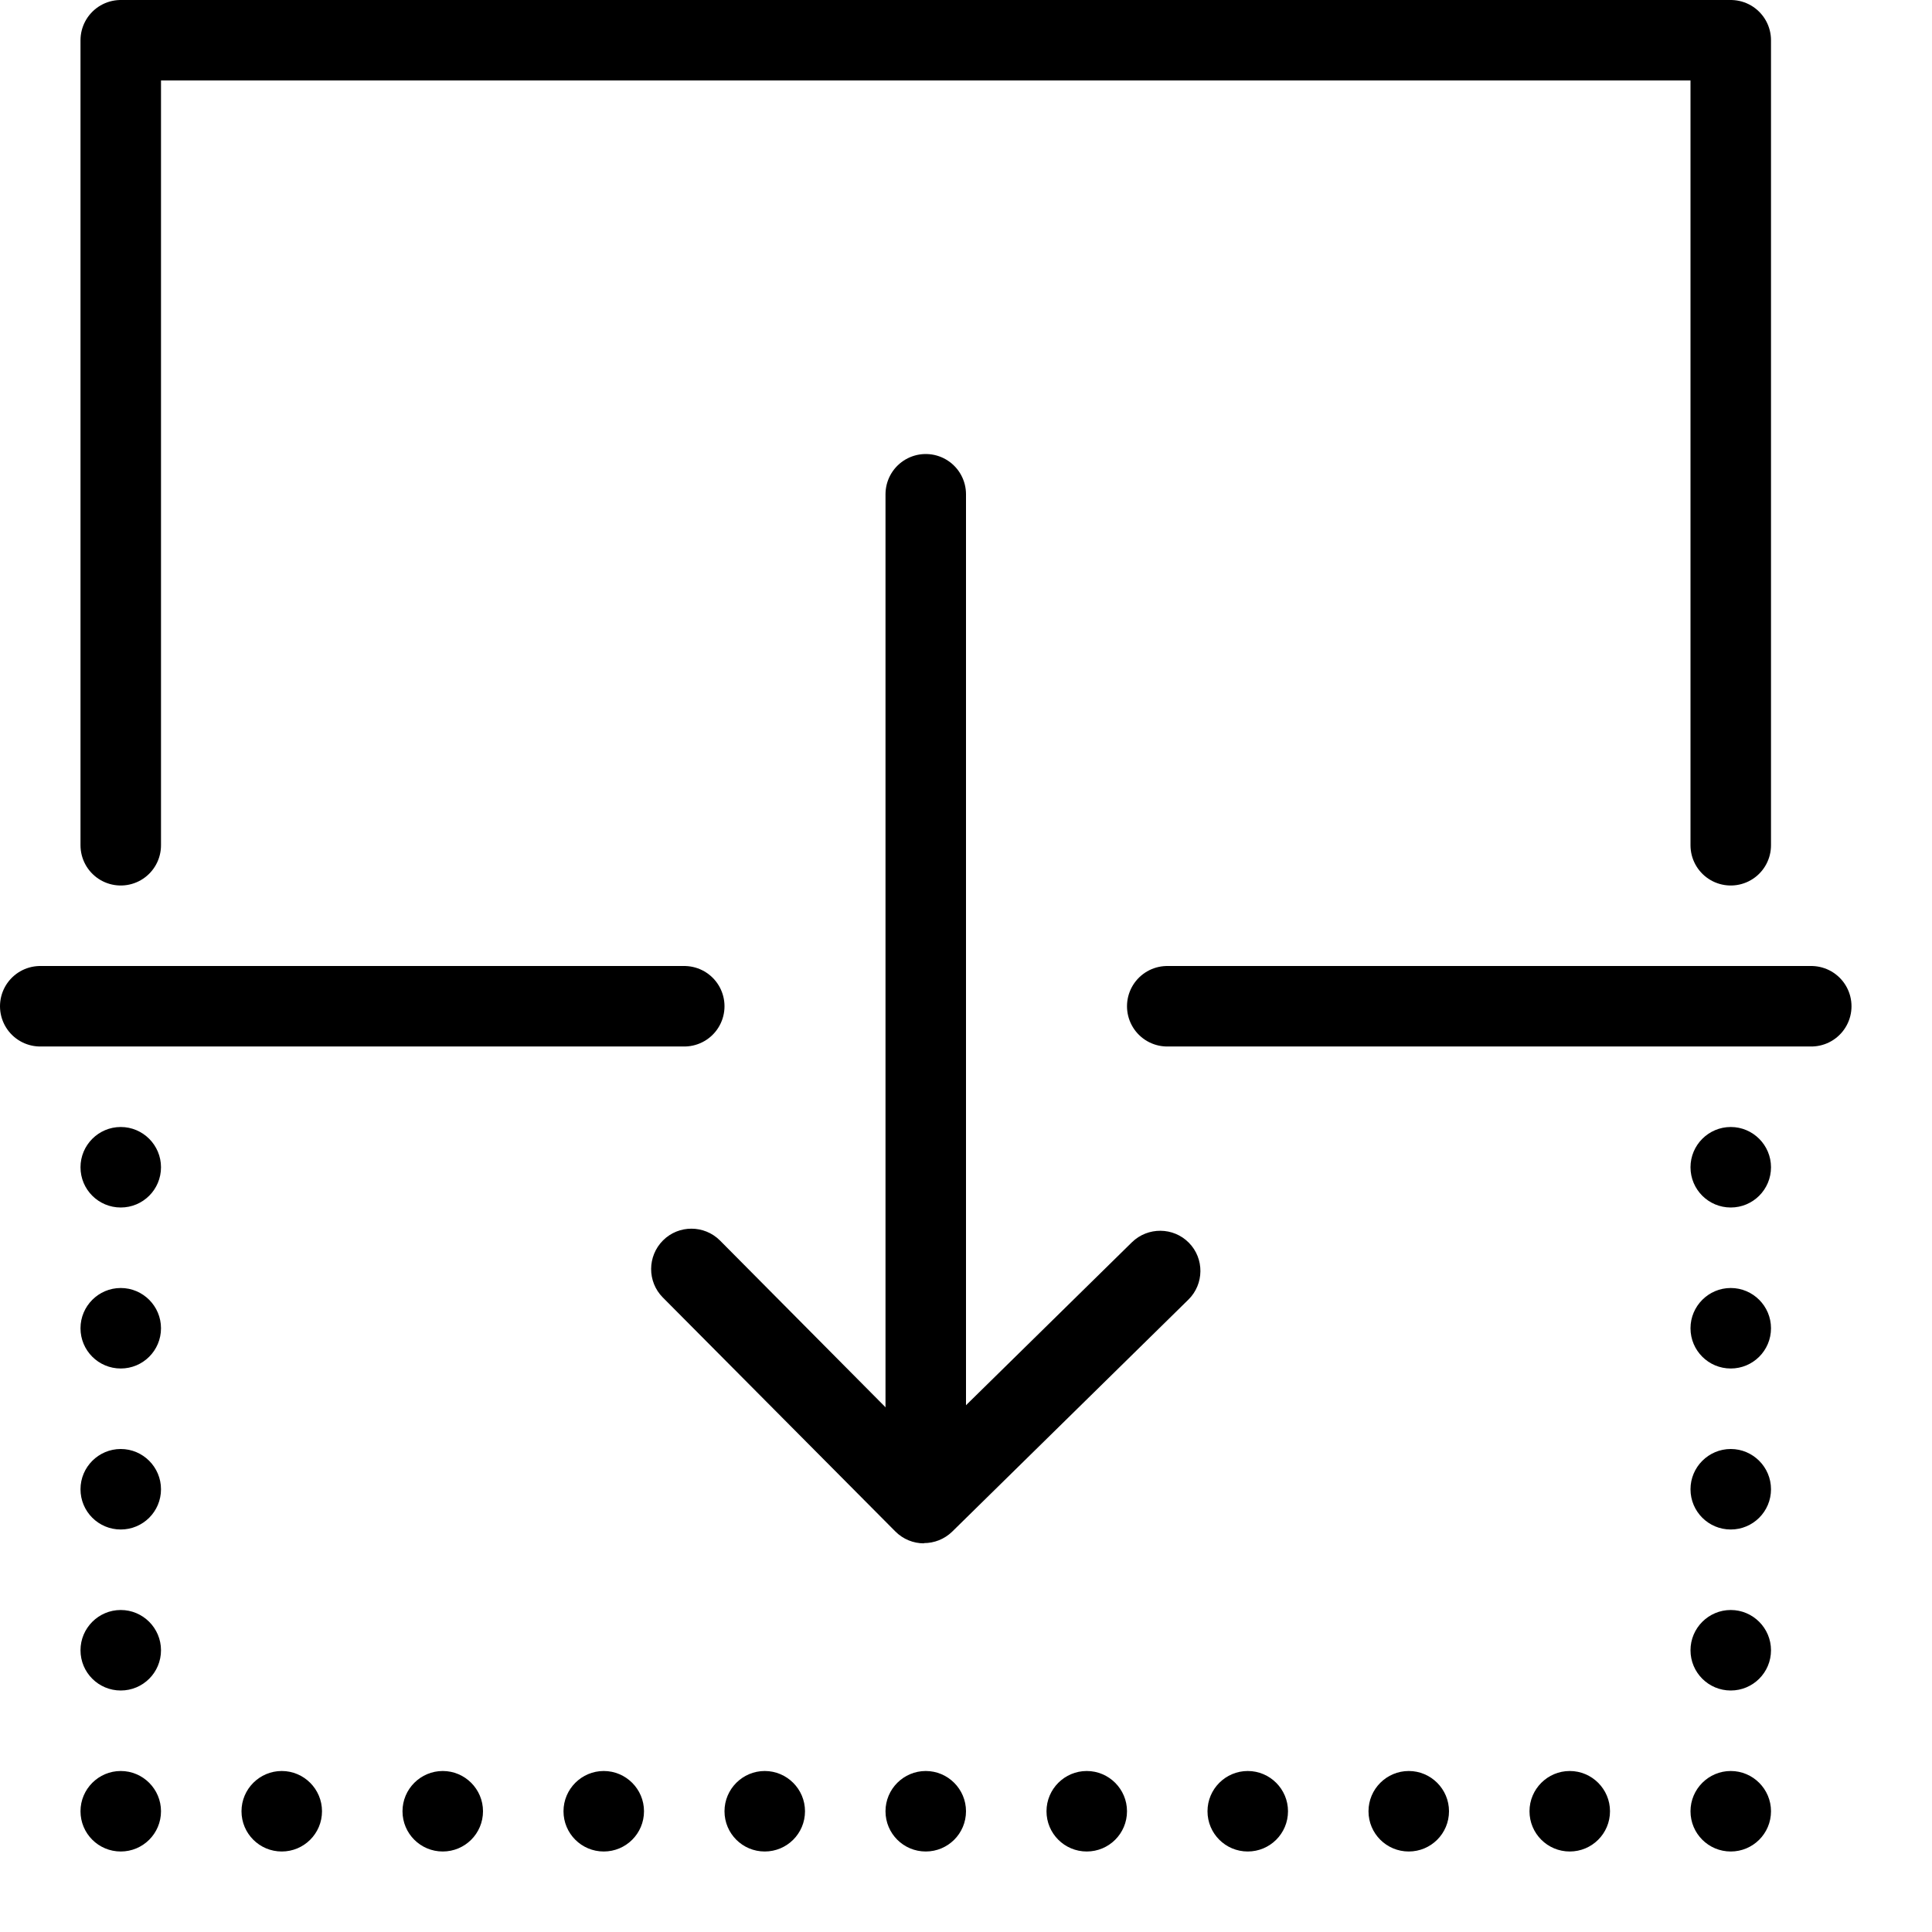
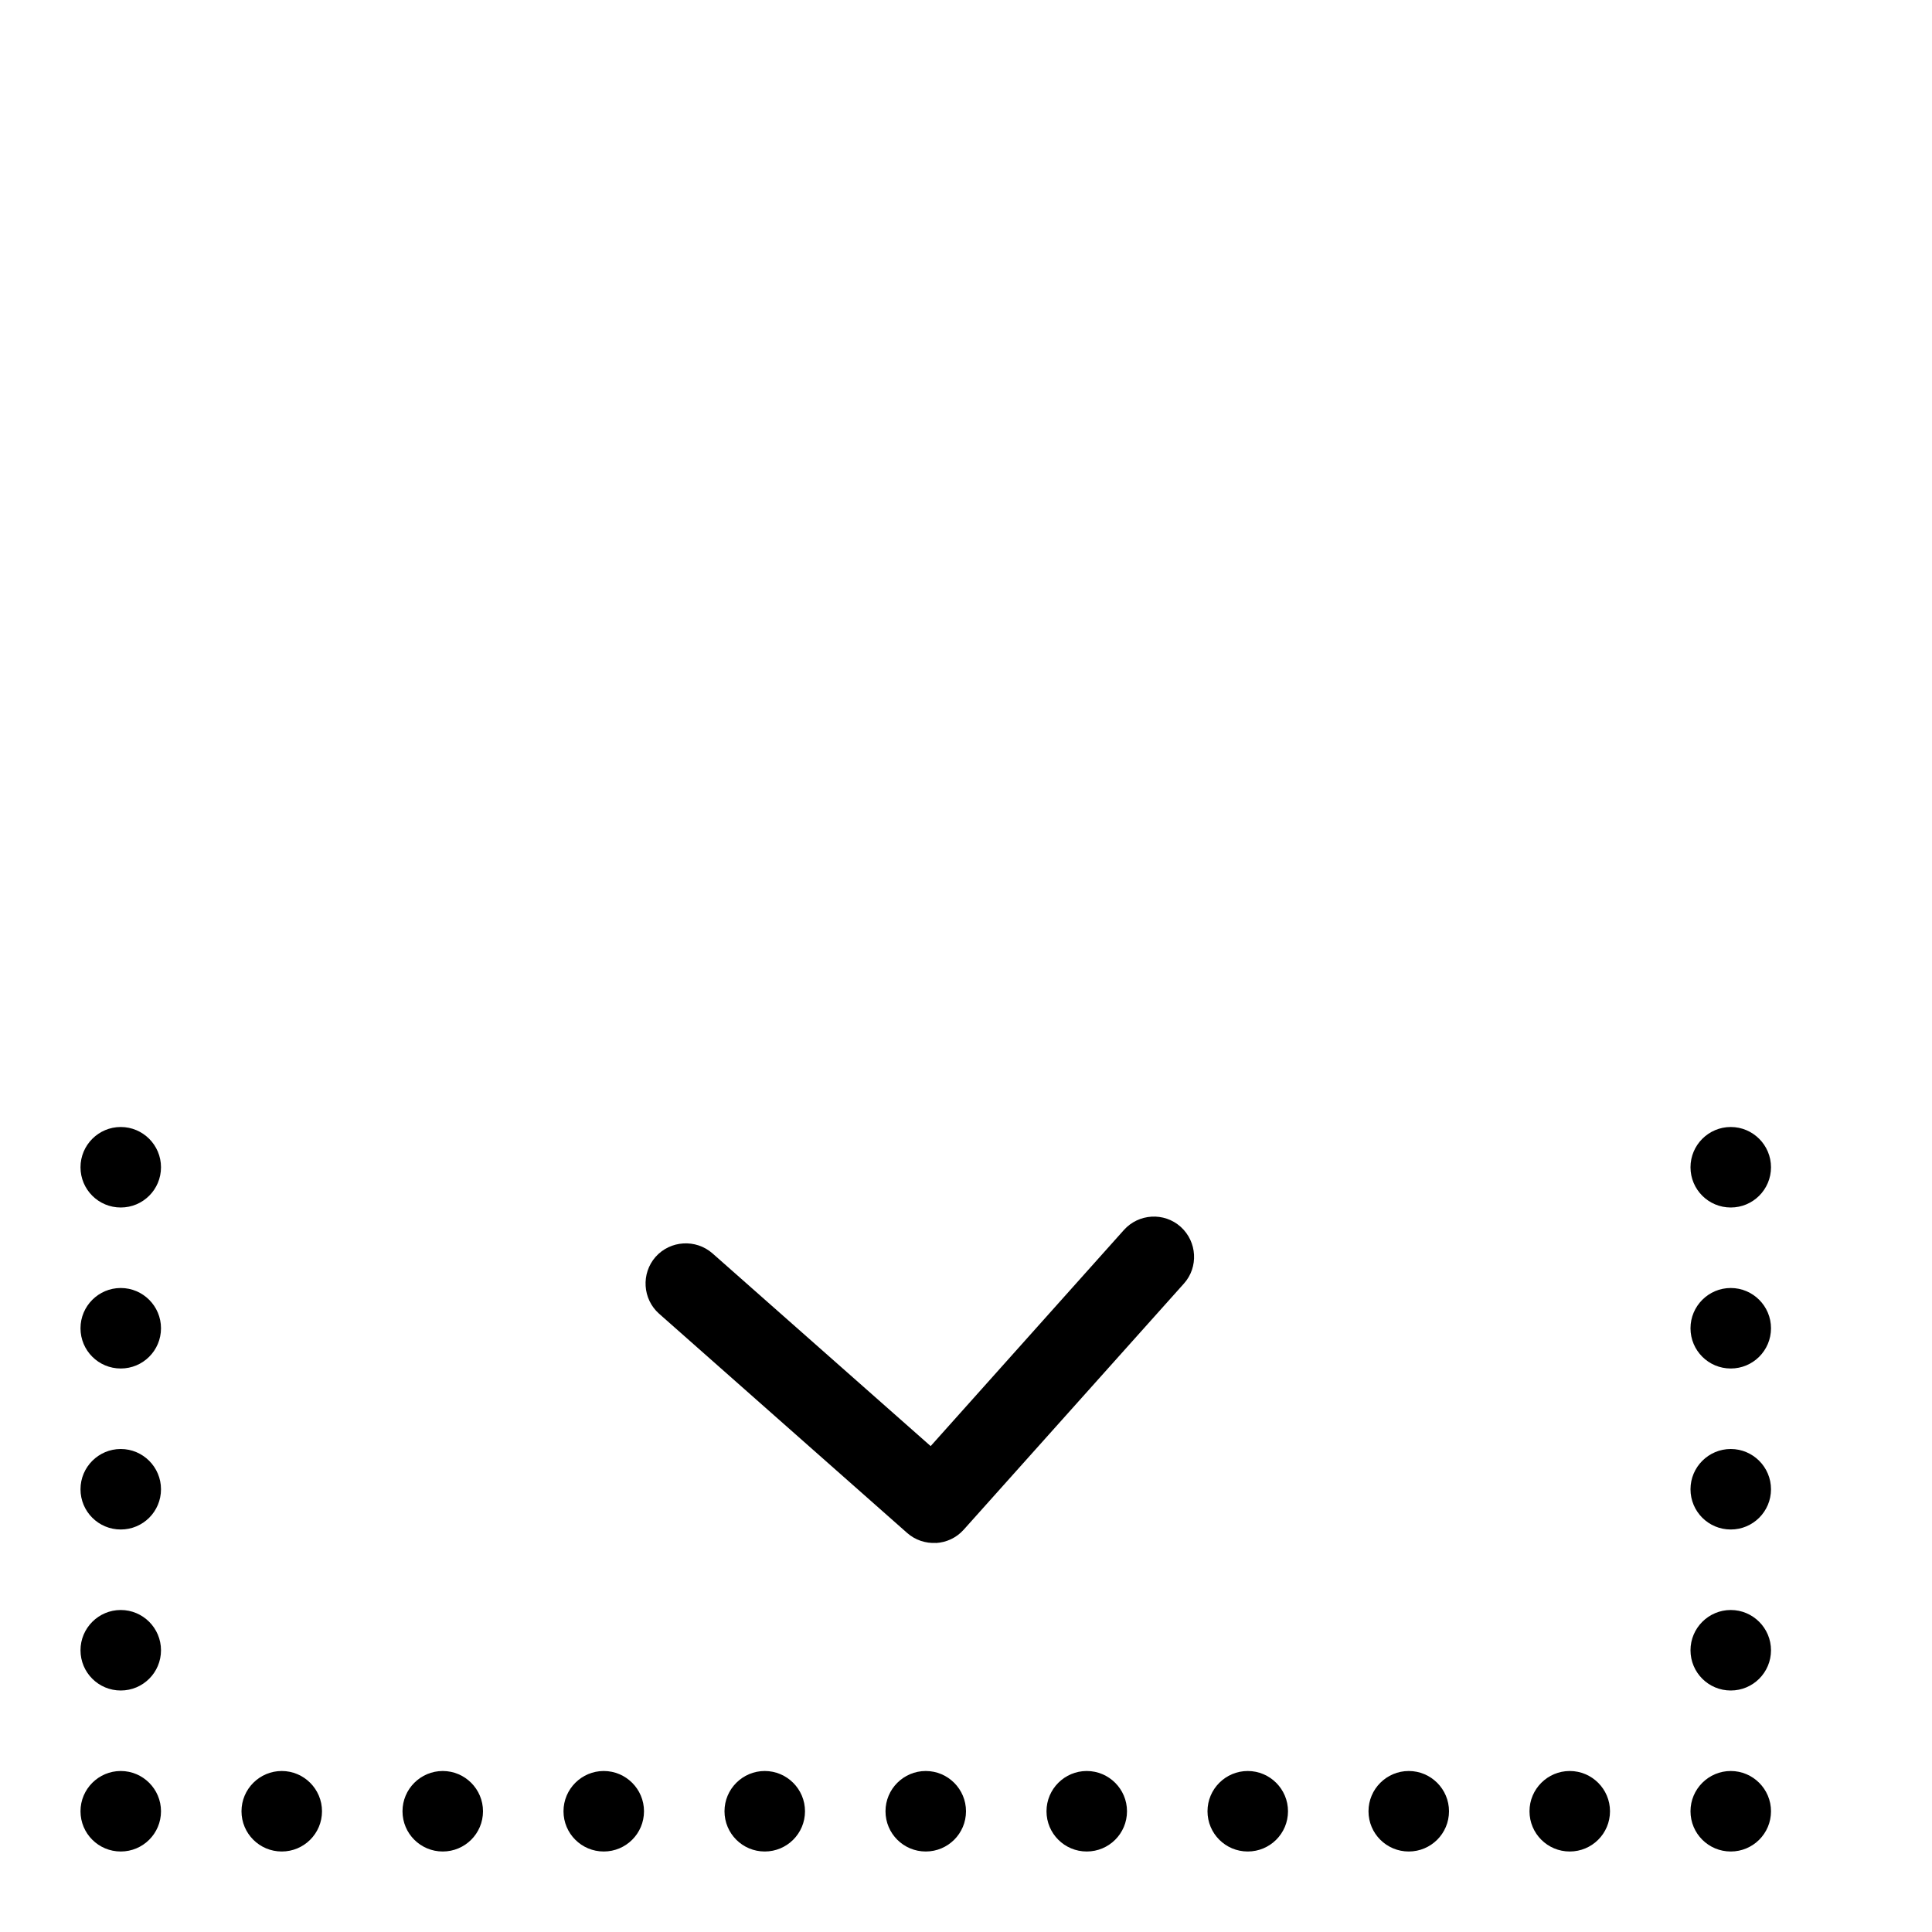
<svg xmlns="http://www.w3.org/2000/svg" viewBox="0 0 24 24">
-   <g fill="none" stroke="#000" stroke-linecap="round" stroke-linejoin="round" stroke-miterlimit="10">
-     <g fill-rule="evenodd">
-       <path d="M21.5 10.5V.5h-20v10M.5 12.5h8M11.5 6.14v12M14.5 12.5h8" />
-     </g>
-     <g stroke-width="0" fill="#000" stroke="none">
-       <path d="M1.5 20c-.276 0-.5.225-.5.5 0 .277.224.5.5.5s.5-.223.5-.5c0-.275-.224-.5-.5-.5zM1.5 18c-.276 0-.5.225-.5.5 0 .277.224.5.5.5s.5-.223.5-.5c0-.275-.224-.5-.5-.5zM1.5 16c-.276 0-.5.225-.5.5 0 .277.224.5.5.5s.5-.223.5-.5c0-.275-.224-.5-.5-.5zM1.5 14c-.276 0-.5.225-.5.5 0 .277.224.5.5.5s.5-.223.5-.5c0-.275-.224-.5-.5-.5zM21.5 20c-.276 0-.5.225-.5.5 0 .277.224.5.5.5s.5-.223.5-.5c0-.275-.224-.5-.5-.5zM21.5 18c-.276 0-.5.225-.5.5 0 .277.224.5.5.5s.5-.223.5-.5c0-.275-.224-.5-.5-.5zM21.5 16c-.276 0-.5.225-.5.5 0 .277.224.5.5.5s.5-.223.5-.5c0-.275-.224-.5-.5-.5zM21.5 14c-.276 0-.5.225-.5.5 0 .277.224.5.5.5s.5-.223.5-.5c0-.275-.224-.5-.5-.5zM1.5 22c-.276 0-.5.225-.5.5 0 .277.224.5.5.5s.5-.223.5-.5c0-.275-.224-.5-.5-.5zM3.5 22c-.276 0-.5.225-.5.5 0 .277.224.5.5.5s.5-.223.5-.5c0-.275-.224-.5-.5-.5zM5.5 22c-.276 0-.5.225-.5.5 0 .277.224.5.5.5s.5-.223.5-.5c0-.275-.224-.5-.5-.5zM7.5 22c-.276 0-.5.225-.5.5 0 .277.224.5.5.5s.5-.223.5-.5c0-.275-.224-.5-.5-.5zM9.5 22c-.276 0-.5.225-.5.5 0 .277.224.5.5.5s.5-.223.5-.5c0-.275-.224-.5-.5-.5zM11.5 22c-.276 0-.5.225-.5.5 0 .277.224.5.5.5s.5-.223.5-.5c0-.275-.224-.5-.5-.5zM13.5 22c-.276 0-.5.225-.5.5 0 .277.224.5.5.5s.5-.223.5-.5c0-.275-.224-.5-.5-.5zM15.5 22c-.276 0-.5.225-.5.5 0 .277.224.5.5.5s.5-.223.5-.5c0-.275-.224-.5-.5-.5zM17.5 22c-.276 0-.5.225-.5.5 0 .277.224.5.5.5s.5-.223.5-.5c0-.275-.224-.5-.5-.5zM19.5 22c-.276 0-.5.225-.5.5 0 .277.224.5.5.5s.5-.223.5-.5c0-.275-.224-.5-.5-.5zM21.5 22c-.276 0-.5.225-.5.5 0 .277.224.5.5.5s.5-.223.5-.5c0-.275-.224-.5-.5-.5zM11.477 19.172c-.13 0-.257-.05-.354-.147l-2.89-2.908c-.194-.196-.192-.513.003-.708.196-.196.513-.193.707 0l2.538 2.557 2.58-2.534c.198-.193.515-.19.708.006.193.196.19.513-.006.706l-2.935 2.883c-.097.094-.223.142-.35.142z" />
-     </g>
+   <g fill="none" fill-rule="evenodd">
+     <path d="M21.5 10.5V.5h-20v10m-1 2h8m3-6.36v12m3-5.64h8" />
+   </g>
+   <g stroke-width="0" stroke="none">
+     <path stroke-width="0" d="M1.5 20c-.276 0-.5.225-.5.5 0 .277.224.5.5.5s.5-.223.5-.5c0-.275-.224-.5-.5-.5zm0-2c-.276 0-.5.225-.5.5 0 .277.224.5.5.5s.5-.223.5-.5c0-.275-.224-.5-.5-.5zm0-2c-.276 0-.5.225-.5.5 0 .277.224.5.5.5s.5-.223.5-.5c0-.275-.224-.5-.5-.5zm0-2c-.276 0-.5.225-.5.5 0 .277.224.5.5.5s.5-.223.5-.5c0-.275-.224-.5-.5-.5zm20 6c-.276 0-.5.225-.5.5 0 .277.224.5.5.5s.5-.223.5-.5c0-.275-.224-.5-.5-.5zm0-2c-.276 0-.5.225-.5.5 0 .277.224.5.5.5s.5-.223.5-.5c0-.275-.224-.5-.5-.5zm0-2c-.276 0-.5.225-.5.5 0 .277.224.5.5.5s.5-.223.5-.5c0-.275-.224-.5-.5-.5zm0-2c-.276 0-.5.225-.5.5 0 .277.224.5.5.5s.5-.223.5-.5c0-.275-.224-.5-.5-.5zm-20 8c-.276 0-.5.225-.5.5 0 .277.224.5.5.5s.5-.223.5-.5c0-.275-.224-.5-.5-.5zm2 0c-.276 0-.5.225-.5.5 0 .277.224.5.5.5s.5-.223.5-.5c0-.275-.224-.5-.5-.5zm2 0c-.276 0-.5.225-.5.5 0 .277.224.5.5.5s.5-.223.5-.5c0-.275-.224-.5-.5-.5zm2 0c-.276 0-.5.225-.5.5 0 .277.224.5.5.5s.5-.223.5-.5c0-.275-.224-.5-.5-.5zm2 0c-.276 0-.5.225-.5.5 0 .277.224.5.5.5s.5-.223.5-.5c0-.275-.224-.5-.5-.5zm2 0c-.276 0-.5.225-.5.5 0 .277.224.5.5.5s.5-.223.5-.5c0-.275-.224-.5-.5-.5zm2 0c-.276 0-.5.225-.5.5 0 .277.224.5.5.5s.5-.223.5-.5c0-.275-.224-.5-.5-.5zm2 0c-.276 0-.5.225-.5.5 0 .277.224.5.5.5s.5-.223.5-.5c0-.275-.224-.5-.5-.5zm2 0c-.276 0-.5.225-.5.5 0 .277.224.5.5.5s.5-.223.5-.5c0-.275-.224-.5-.5-.5zm2 0c-.276 0-.5.225-.5.5 0 .277.224.5.5.5s.5-.223.5-.5c0-.275-.224-.5-.5-.5zm2 0c-.276 0-.5.225-.5.5 0 .277.224.5.5.5s.5-.223.5-.5c0-.275-.224-.5-.5-.5zm-9.875-2.832c.13-.007.254-.063.346-.165l2.736-3.058c.183-.204.165-.52-.04-.705-.206-.185-.523-.165-.706.04l-2.4 2.684-2.71-2.394c-.208-.182-.524-.162-.707.043-.182.207-.162.524.043.706l3.082 2.724c.102.09.23.13.357.124v-.002z" />
  </g>
</svg>
